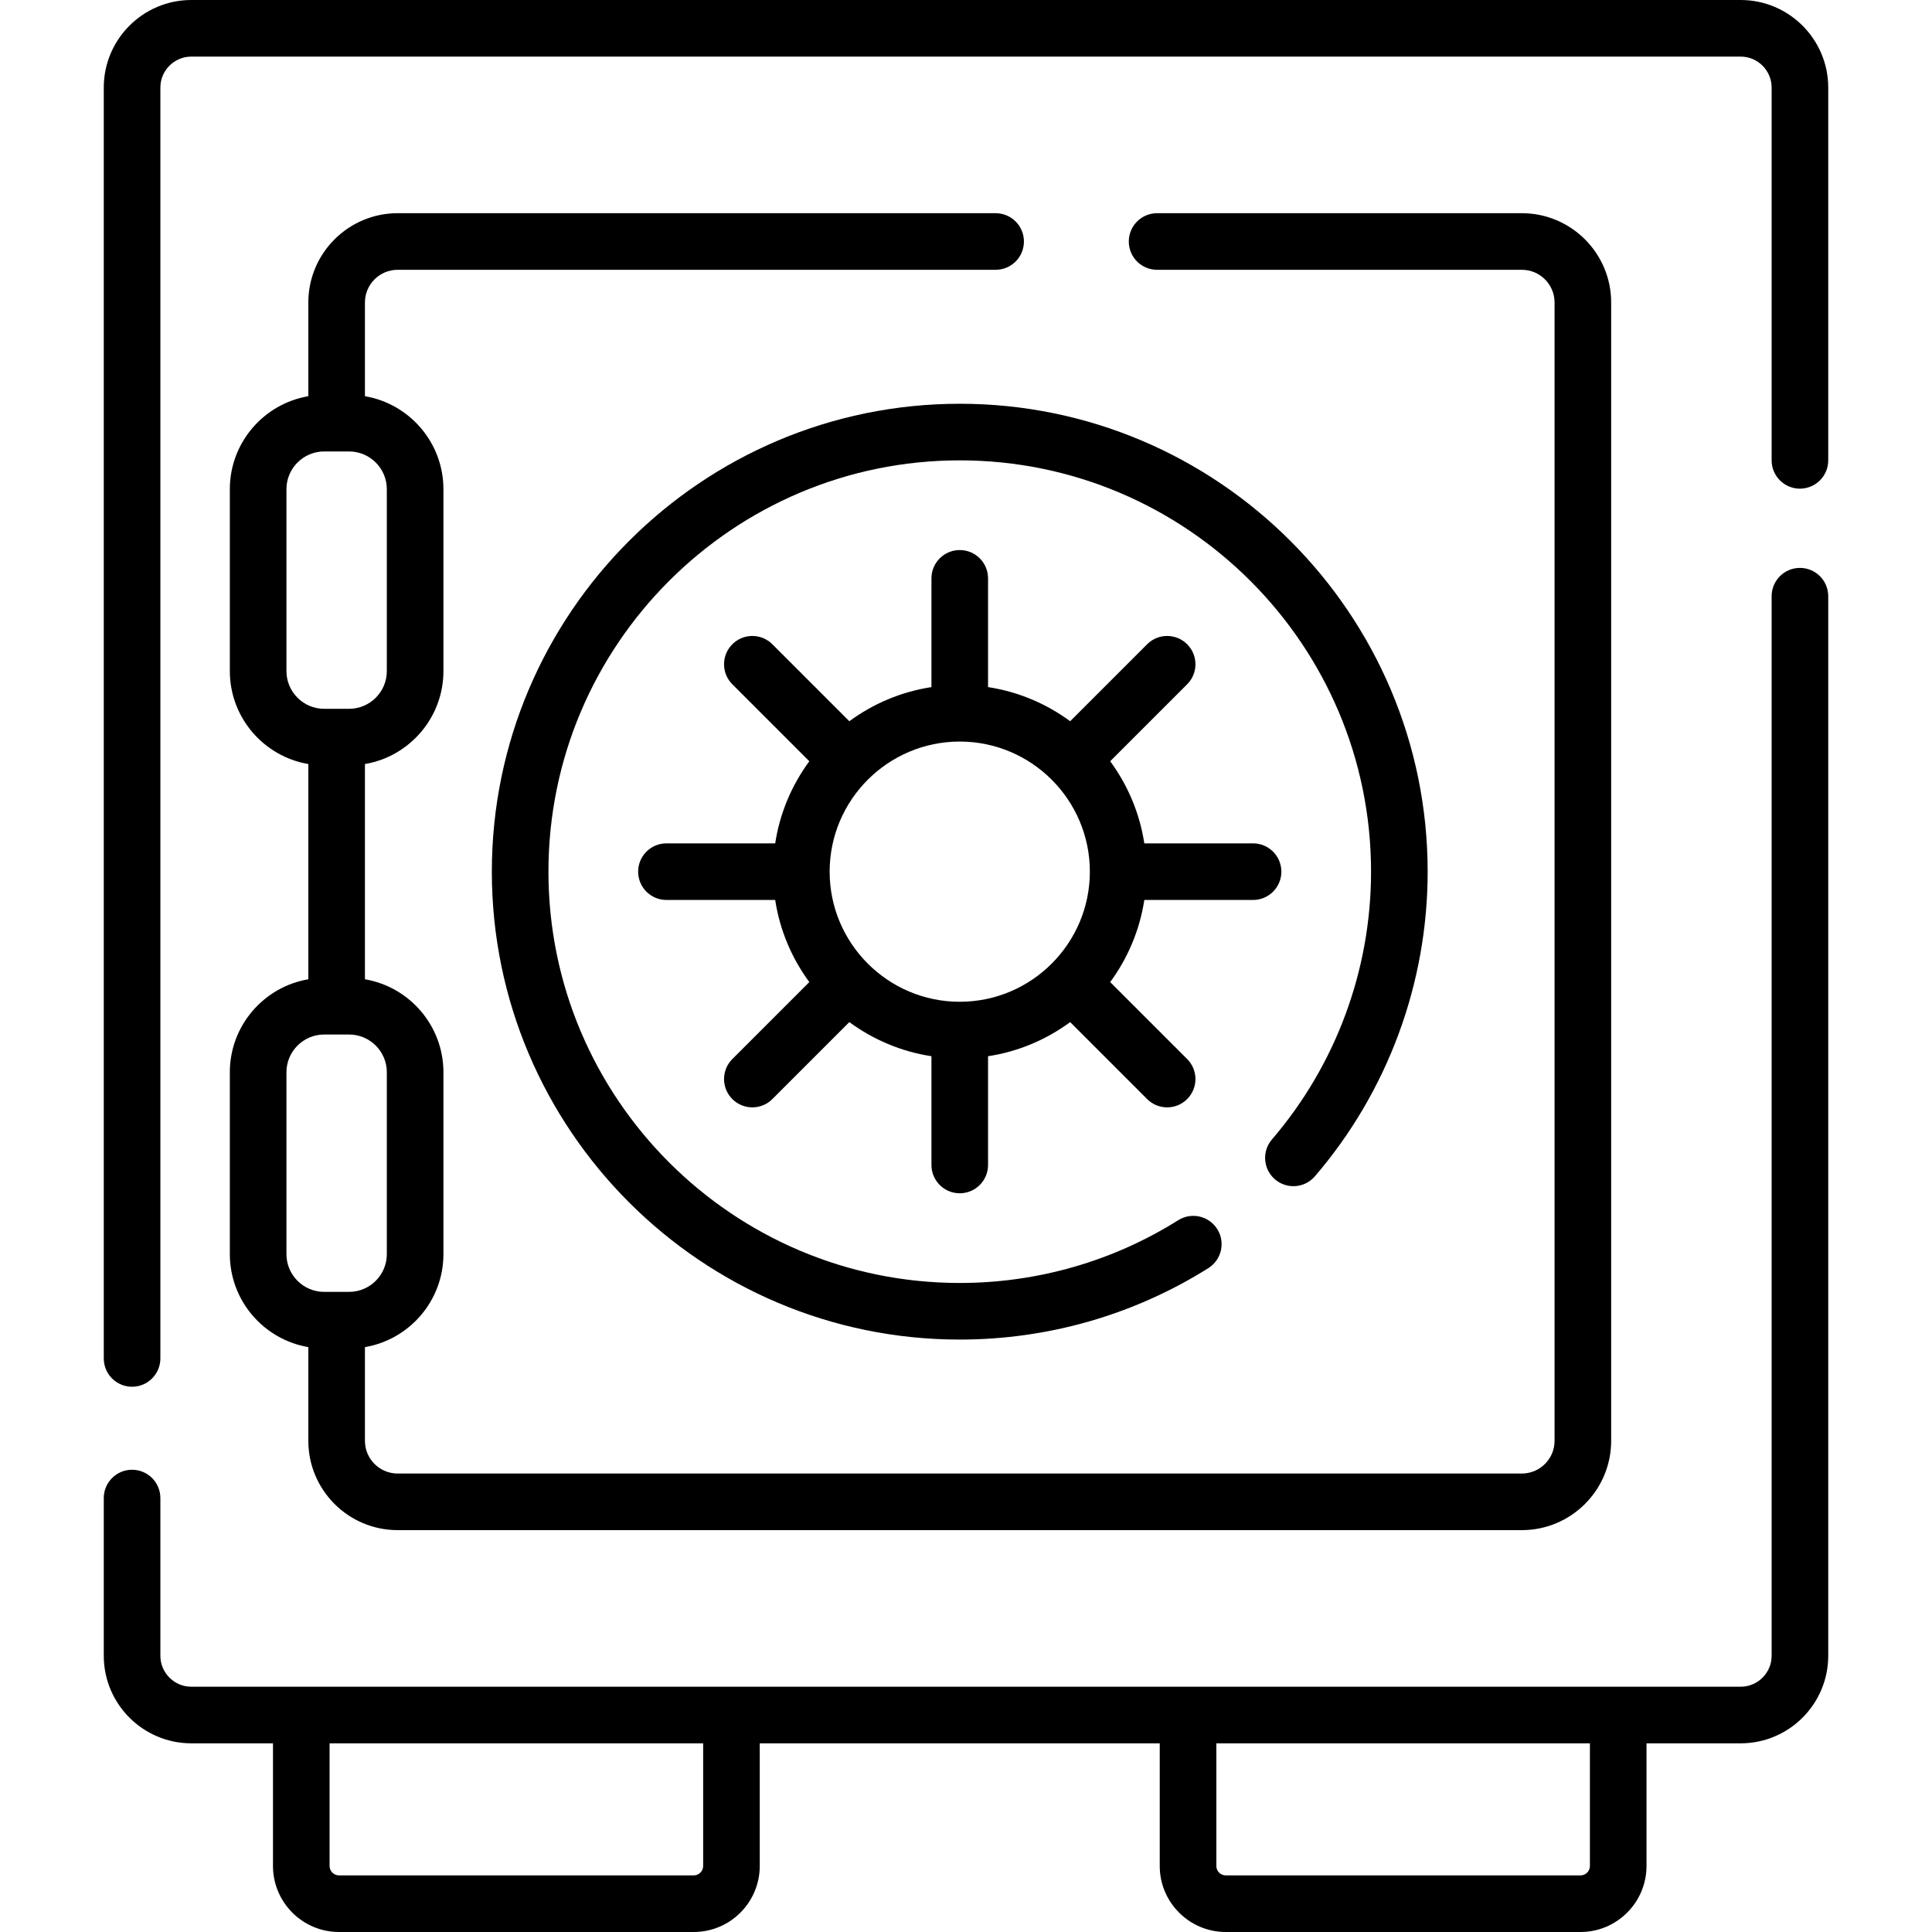
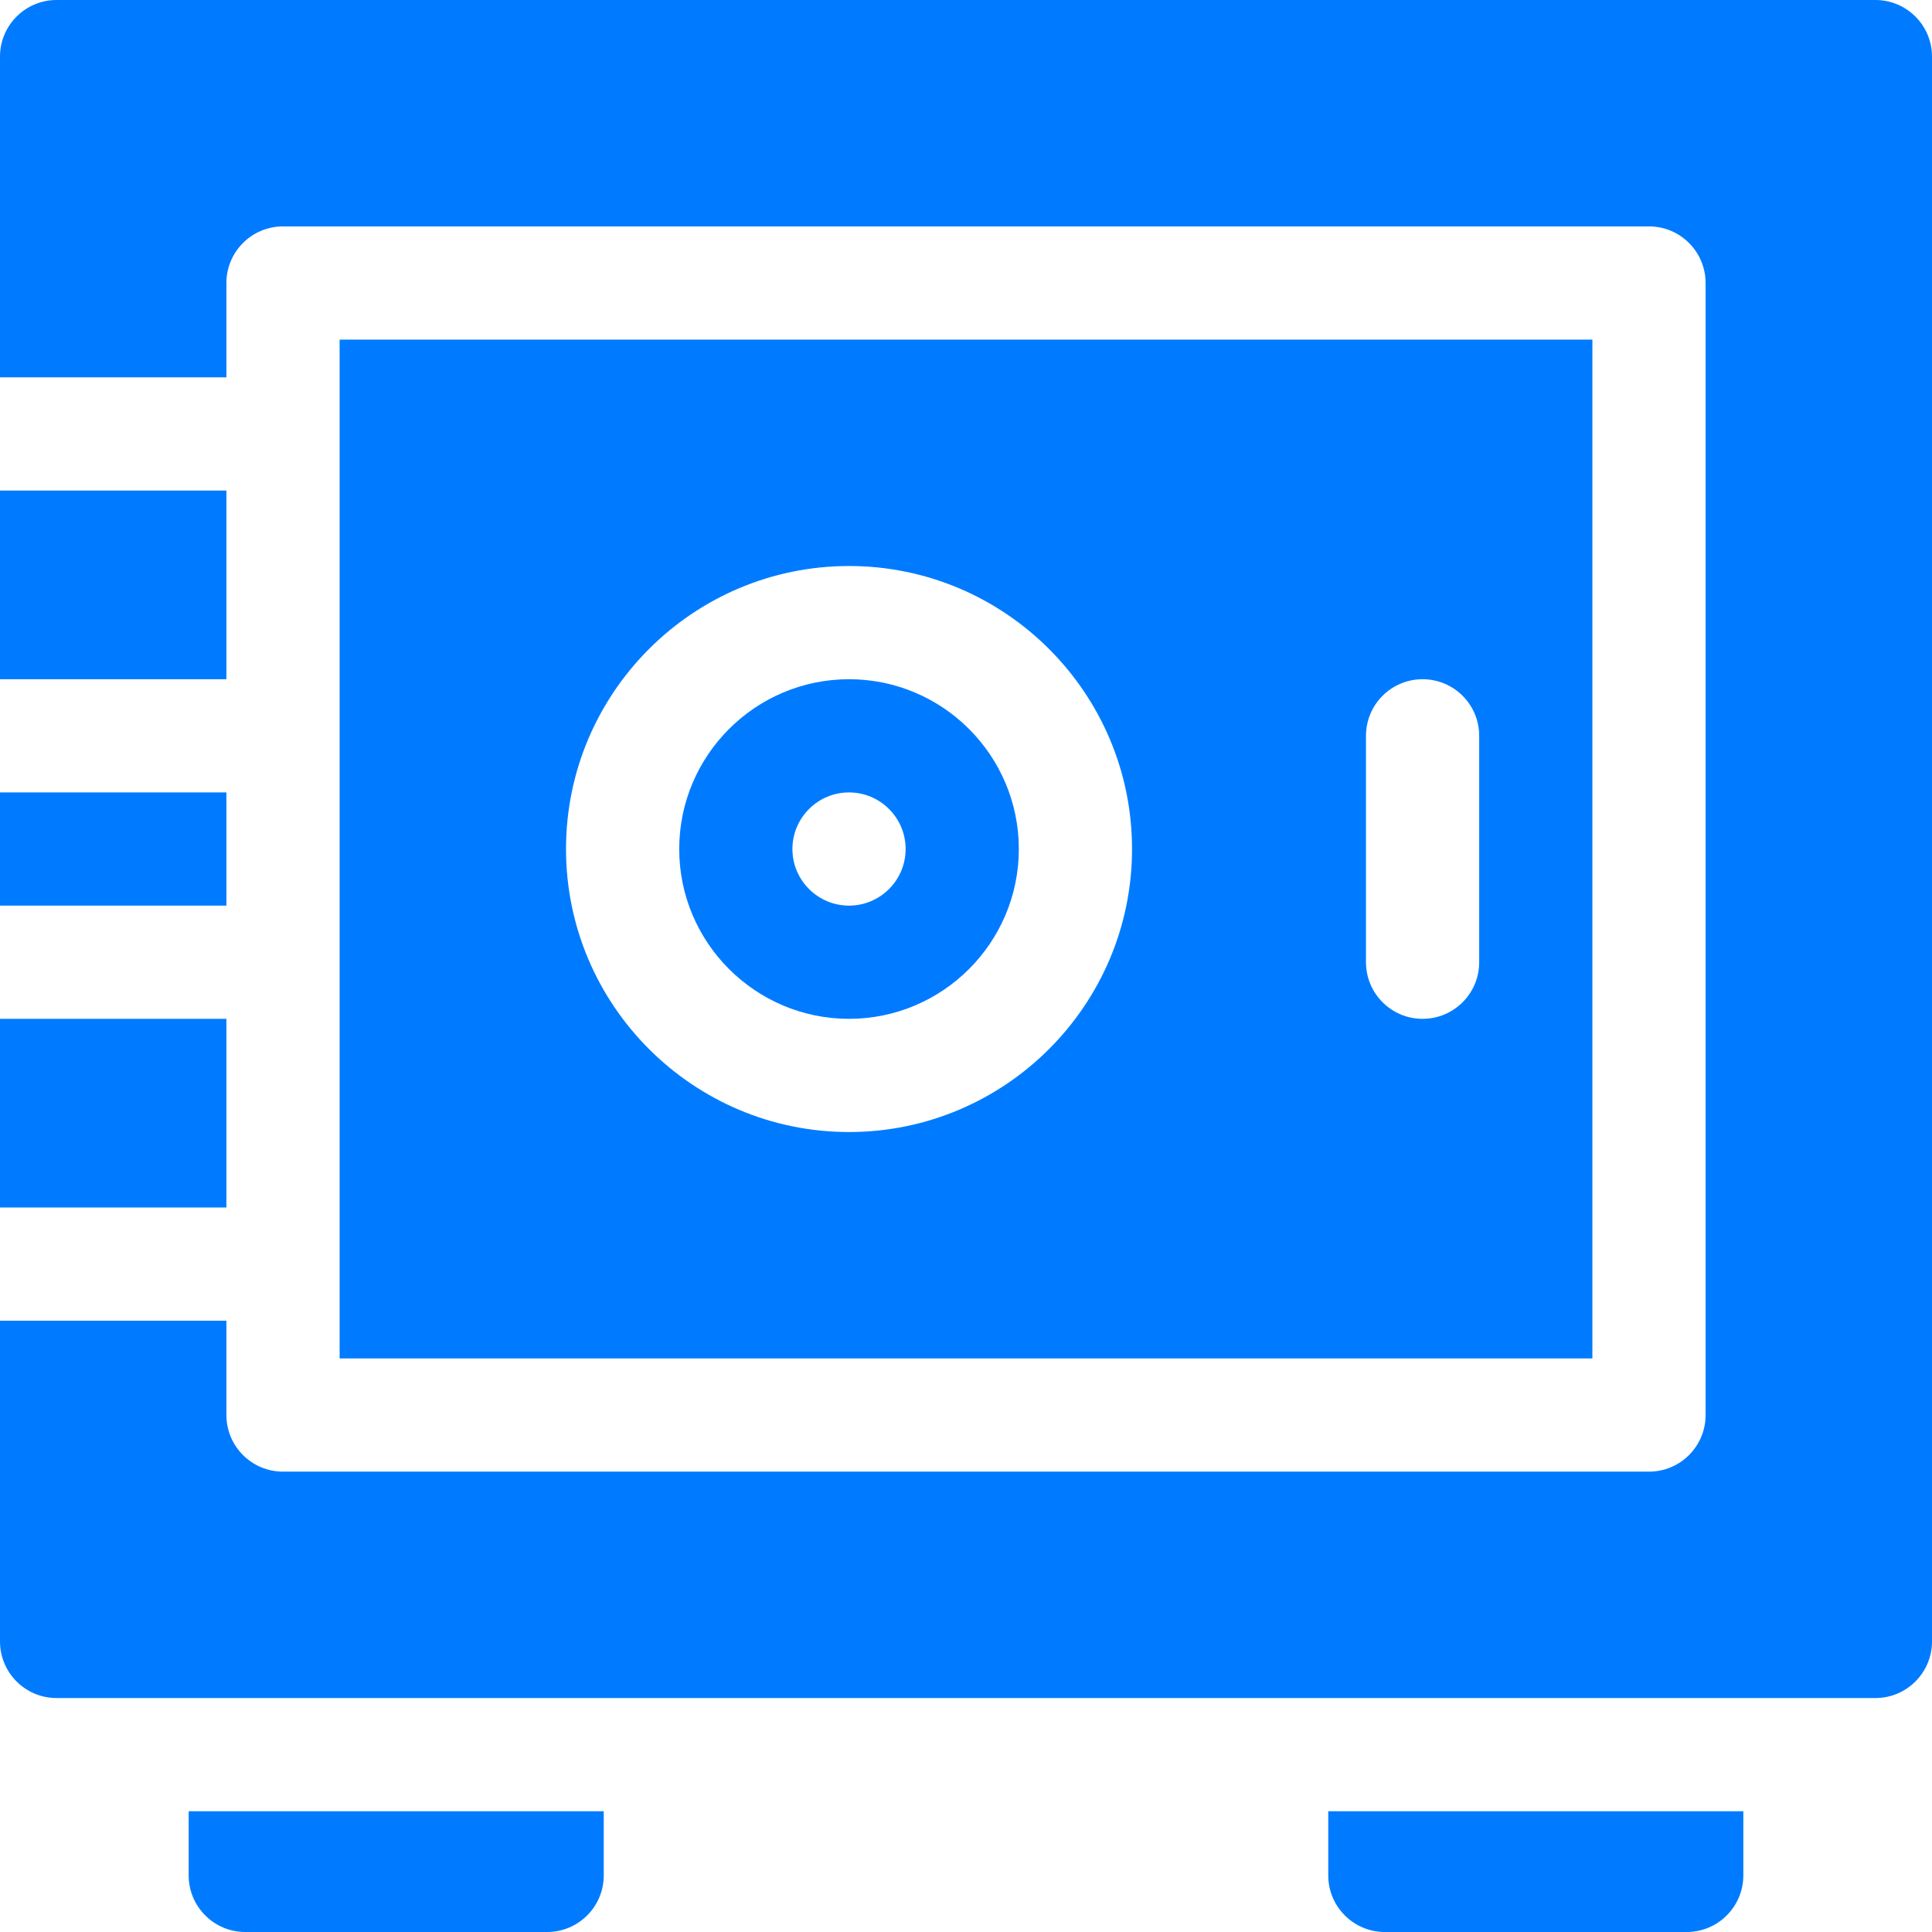
- <svg xmlns="http://www.w3.org/2000/svg" id="Capa_1" enable-background="new 0 0 512 512" height="512" viewBox="0 0 512 512" width="512">
+ <svg xmlns="http://www.w3.org/2000/svg" id="Capa_1" enable-background="new 0 0 512 512" height="512" viewBox="0 0 512 512" width="512" class="">
  <g>
-     <path d="m477 150.5c-4.142 0-7.5 3.357-7.5 7.5v280.793c0 4.525-3.682 8.207-8.208 8.207h-410.584c-4.526 0-8.208-3.682-8.208-8.207v-41.793c0-4.143-3.358-7.5-7.5-7.5s-7.5 3.357-7.5 7.5v41.793c0 12.797 10.411 23.207 23.208 23.207h21.635v32.5c0 9.649 7.851 17.5 17.5 17.5h94c9.649 0 17.5-7.851 17.5-17.5v-32.5h106v32.5c0 9.649 7.851 17.5 17.5 17.5h94c9.649 0 17.5-7.851 17.5-17.5v-32.5h24.95c12.797 0 23.208-10.41 23.208-23.207v-280.793c-.001-4.143-3.359-7.5-7.501-7.5zm-290.657 344c0 1.379-1.122 2.5-2.5 2.5h-94c-1.378 0-2.5-1.121-2.5-2.5v-32.5h99zm235 0c0 1.379-1.122 2.5-2.5 2.5h-94c-1.378 0-2.5-1.121-2.5-2.5v-32.5h99z" />
-     <path d="m461.292 0h-410.584c-12.797 0-23.208 10.41-23.208 23.207v336.793c0 4.143 3.358 7.5 7.5 7.5s7.5-3.357 7.5-7.5v-336.793c0-4.525 3.682-8.207 8.208-8.207h410.585c4.526 0 8.208 3.682 8.208 8.207v98.793c0 4.143 3.358 7.5 7.5 7.5s7.5-3.357 7.5-7.5v-98.793c-.001-12.797-10.412-23.207-23.209-23.207z" />
-     <path d="m60.91 284.158v48.203c0 12.354 9.009 22.637 20.801 24.64v24.836c0 13.047 10.615 23.662 23.662 23.662h297.94c13.047 0 23.662-10.615 23.662-23.662v-301.675c0-13.047-10.615-23.662-23.662-23.662h-96.671c-4.142 0-7.5 3.357-7.5 7.5s3.358 7.5 7.5 7.5h96.671c4.776 0 8.662 3.886 8.662 8.662v301.676c0 4.776-3.886 8.662-8.662 8.662h-297.94c-4.776 0-8.662-3.886-8.662-8.662v-24.836c11.792-2.004 20.801-12.287 20.801-24.64v-48.203c0-12.354-9.009-22.637-20.801-24.64v-57.036c11.792-2.004 20.801-12.287 20.801-24.64v-48.203c0-12.354-9.009-22.637-20.801-24.64v-24.838c0-4.776 3.886-8.662 8.662-8.662h158.479c4.142 0 7.5-3.357 7.5-7.5s-3.358-7.5-7.5-7.5h-158.479c-13.047 0-23.662 10.615-23.662 23.662v24.836c-11.792 2.004-20.801 12.287-20.801 24.64v48.203c0 12.354 9.009 22.637 20.801 24.64v57.036c-11.792 2.005-20.801 12.287-20.801 24.641zm41.602 0v48.203c0 5.514-4.486 10-10 10h-6.602c-5.514 0-10-4.486-10-10v-48.203c0-5.514 4.486-10 10-10h6.602c5.514 0 10 4.487 10 10zm-26.602-106.316v-48.203c0-5.514 4.486-10 10-10h6.602c5.514 0 10 4.486 10 10v48.203c0 5.514-4.486 10-10 10h-6.602c-5.514 0-10-4.487-10-10z" />
-     <path d="m337.884 312.542c3.143 2.697 7.878 2.338 10.576-.805 19.27-22.444 29.883-51.117 29.883-80.737 0-68.374-55.626-124-124-124s-124 55.626-124 124 55.626 124 124 124c23.389 0 46.171-6.547 65.883-18.933 3.507-2.204 4.564-6.834 2.36-10.341-2.204-3.506-6.833-4.562-10.341-2.36-17.318 10.882-37.34 16.634-57.902 16.634-60.103 0-109-48.897-109-109s48.897-109 109-109 109 48.897 109 109c0 26.037-9.327 51.24-26.264 70.966-2.698 3.142-2.338 7.878.805 10.576z" />
-     <path d="m332.074 238.5c4.142 0 7.5-3.357 7.5-7.5s-3.358-7.5-7.5-7.5h-28.819c-1.23-8.054-4.414-15.47-9.044-21.761l20.4-20.399c2.929-2.929 2.929-7.678 0-10.606-2.928-2.93-7.677-2.929-10.606-.001l-20.4 20.399c-6.291-4.629-13.707-7.814-21.761-9.043v-28.82c0-4.143-3.358-7.5-7.5-7.5s-7.5 3.357-7.5 7.5v28.82c-8.054 1.23-15.47 4.414-21.761 9.044l-20.4-20.4c-2.929-2.928-7.678-2.929-10.606.001-2.929 2.929-2.929 7.678 0 10.606l20.4 20.399c-4.63 6.291-7.814 13.708-9.044 21.761h-28.819c-4.142 0-7.5 3.357-7.5 7.5s3.358 7.5 7.5 7.5h28.819c1.23 8.054 4.414 15.47 9.044 21.761l-20.4 20.399c-2.929 2.929-2.929 7.678 0 10.606 2.929 2.93 7.677 2.929 10.606.001l20.4-20.4c6.291 4.629 13.707 7.814 21.761 9.044v28.82c0 4.143 3.358 7.5 7.5 7.5s7.5-3.357 7.5-7.5v-28.82c8.054-1.23 15.47-4.414 21.761-9.043l20.4 20.399c2.929 2.928 7.678 2.929 10.606-.001 2.929-2.929 2.929-7.678 0-10.606l-20.4-20.399c4.63-6.291 7.814-13.707 9.044-21.761zm-77.731 26.979c-19.012 0-34.479-15.468-34.479-34.479s15.467-34.479 34.479-34.479 34.48 15.468 34.48 34.479-15.468 34.479-34.48 34.479z" />
+     <path d="m145 512h-80c-8.284 0-15-6.716-15-15v-17h110v17c0 8.284-6.716 15-15 15z" data-original="#000000" class="active-path" style="fill:#007BFF" data-old_color="#000000" />
+     <path d="m447 512h-80c-8.284 0-15-6.716-15-15v-17h110v17c0 8.284-6.716 15-15 15z" data-original="#000000" class="active-path" style="fill:#007BFF" data-old_color="#000000" />
+     <path d="m225 180c-24.813 0-45 20.187-45 45s20.187 45 45 45 45-20.187 45-45-20.187-45-45-45zm0 60c-8.271 0-15-6.729-15-15s6.729-15 15-15 15 6.729 15 15-6.729 15-15 15z" data-original="#000000" class="active-path" style="fill:#007BFF" data-old_color="#000000" />
+     <path d="m0 210h60v30h-60z" data-original="#000000" class="active-path" style="fill:#007BFF" data-old_color="#000000" />
+     <path d="m0 270h60v50h-60z" data-original="#000000" class="active-path" style="fill:#007BFF" data-old_color="#000000" />
+     <path d="m422 90h-332v25 80 60 80 25h332zm-197 210c-41.355 0-75-33.645-75-75s33.645-75 75-75 75 33.645 75 75-33.645 75-75 75zm167-45c0 8.284-6.716 15-15 15s-15-6.716-15-15v-60c0-8.284 6.716-15 15-15s15 6.716 15 15z" data-original="#000000" class="active-path" style="fill:#007BFF" data-old_color="#000000" />
+     <path d="m497 0h-482c-8.284 0-15 6.716-15 15v85h60v-25c0-8.284 6.716-15 15-15h362c8.284 0 15 6.716 15 15v300c0 8.284-6.716 15-15 15h-362c-8.284 0-15-6.716-15-15v-25h-60v85c0 8.284 6.716 15 15 15h482c8.284 0 15-6.716 15-15v-420c0-8.284-6.716-15-15-15z" data-original="#000000" class="active-path" style="fill:#007BFF" data-old_color="#000000" />
+     <path d="m0 130h60v50h-60z" data-original="#000000" class="active-path" style="fill:#007BFF" data-old_color="#000000" />
  </g>
</svg>
